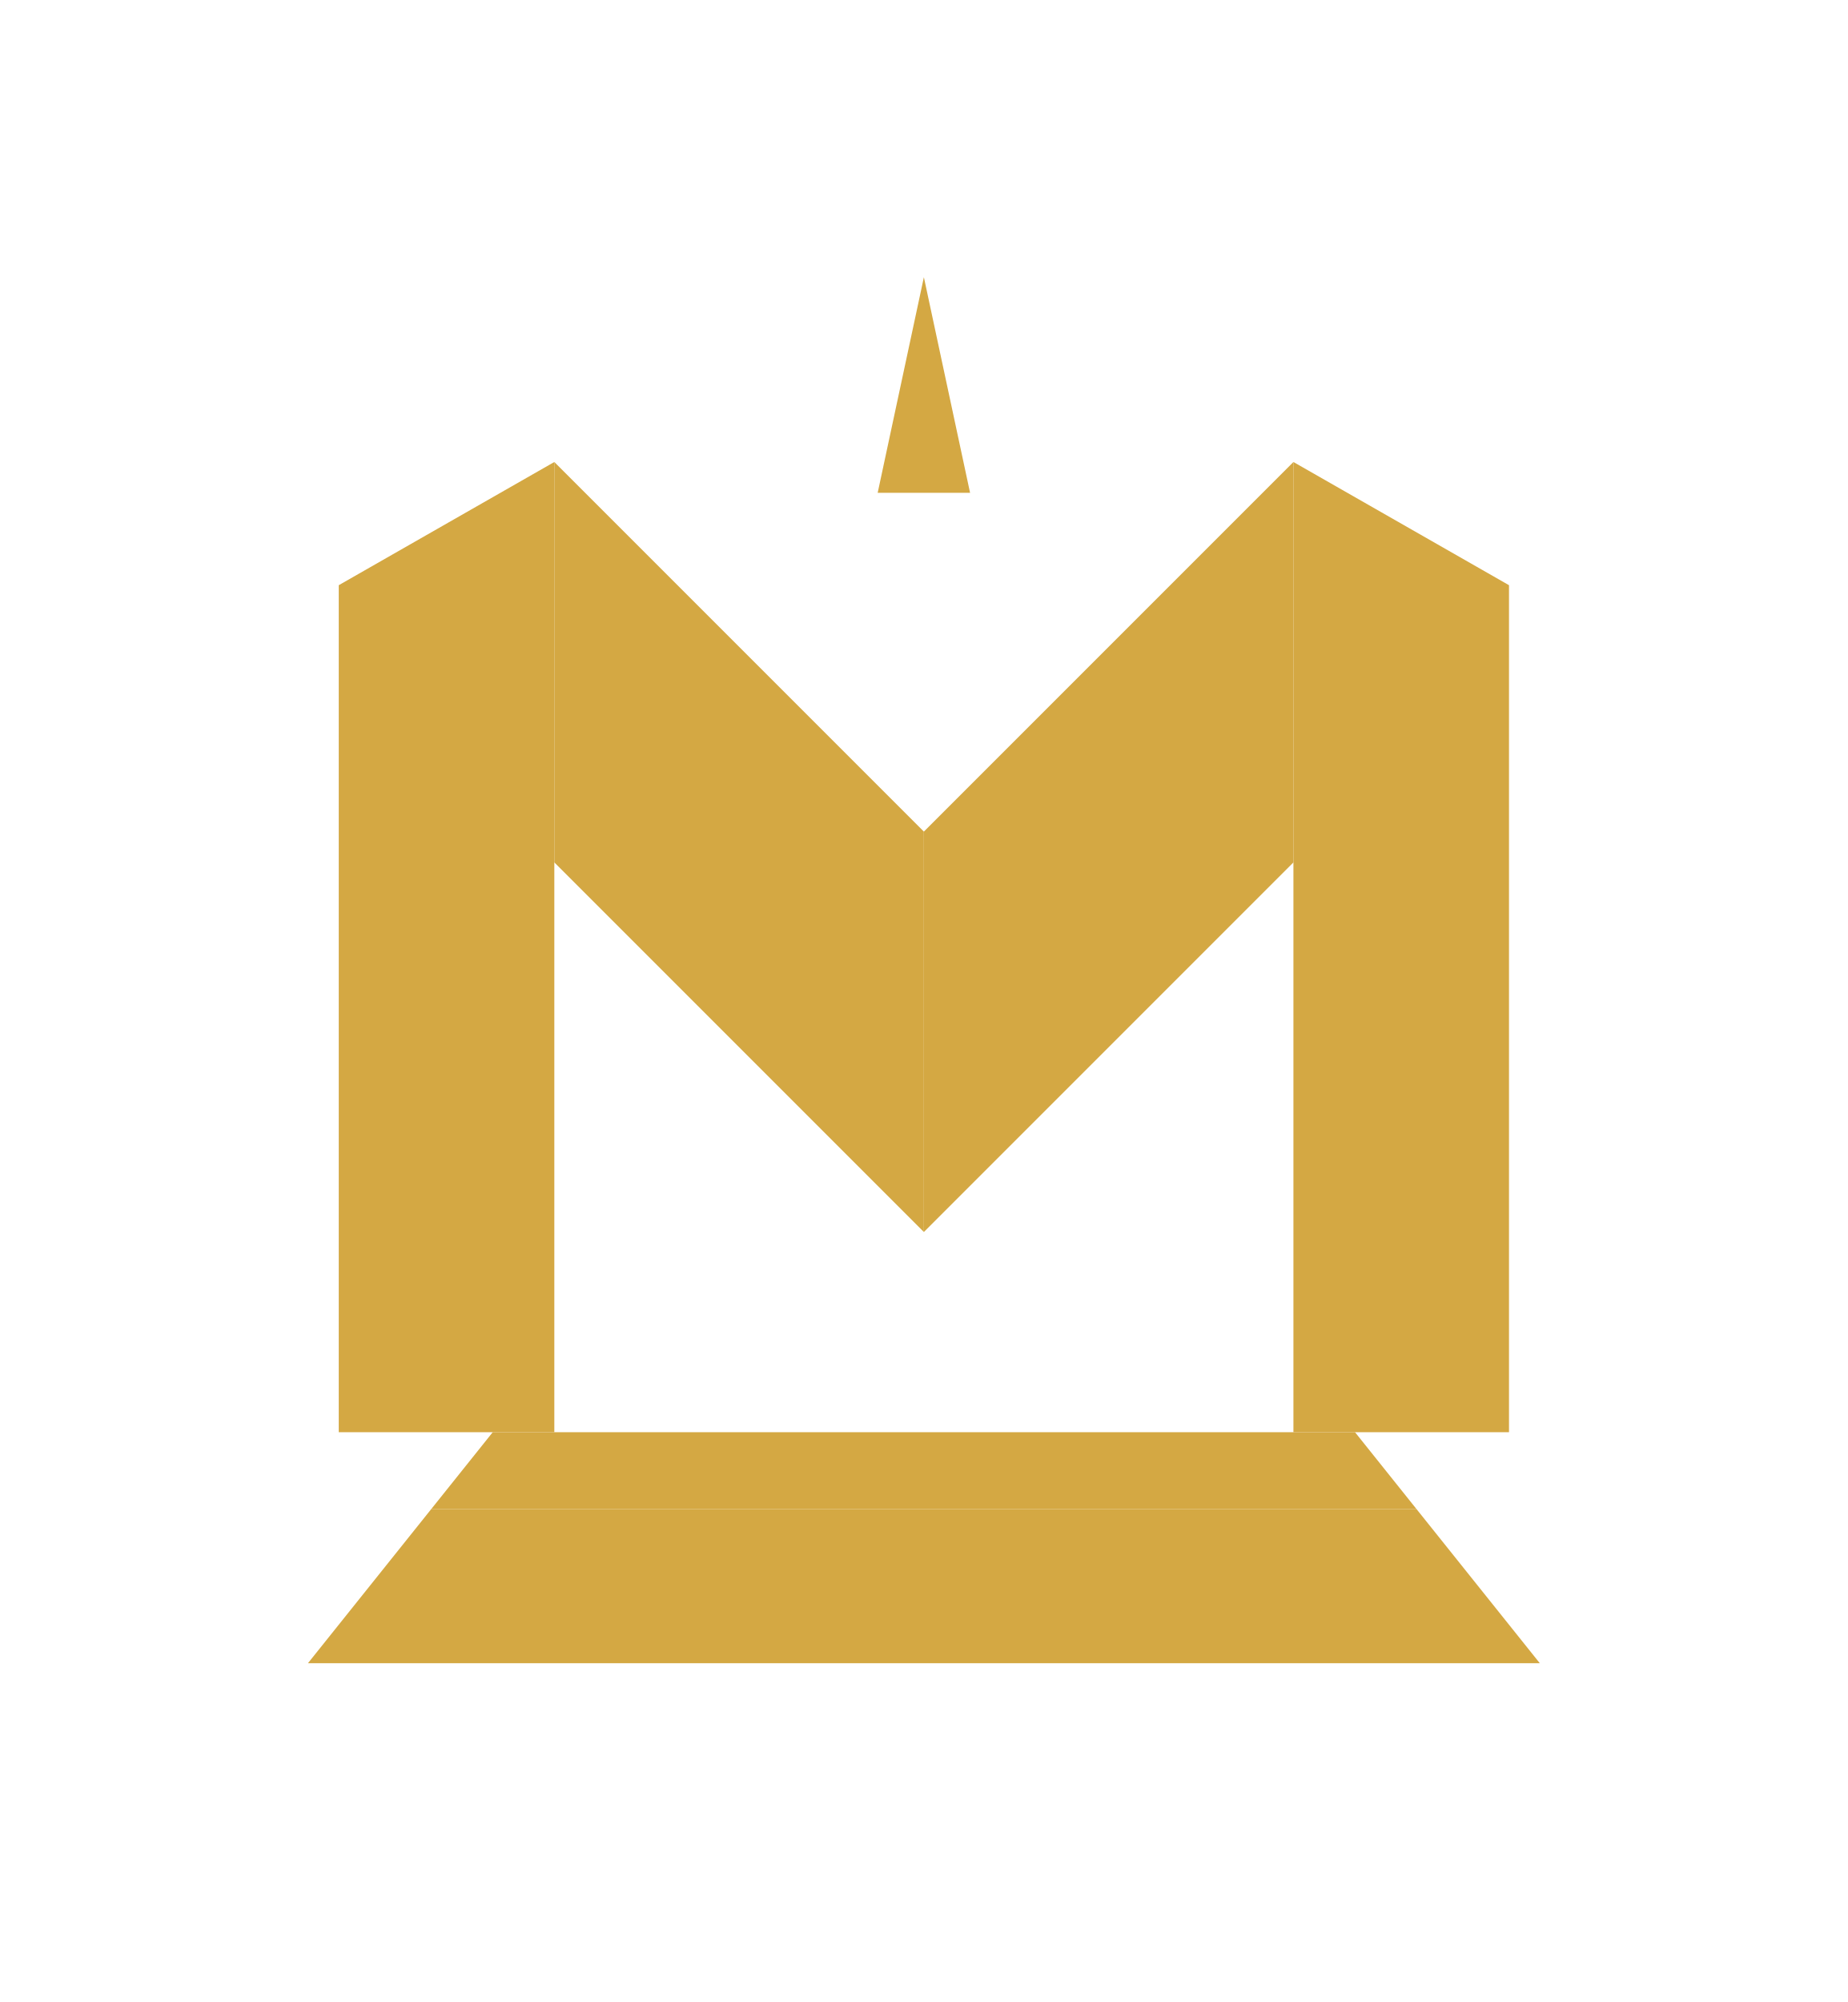
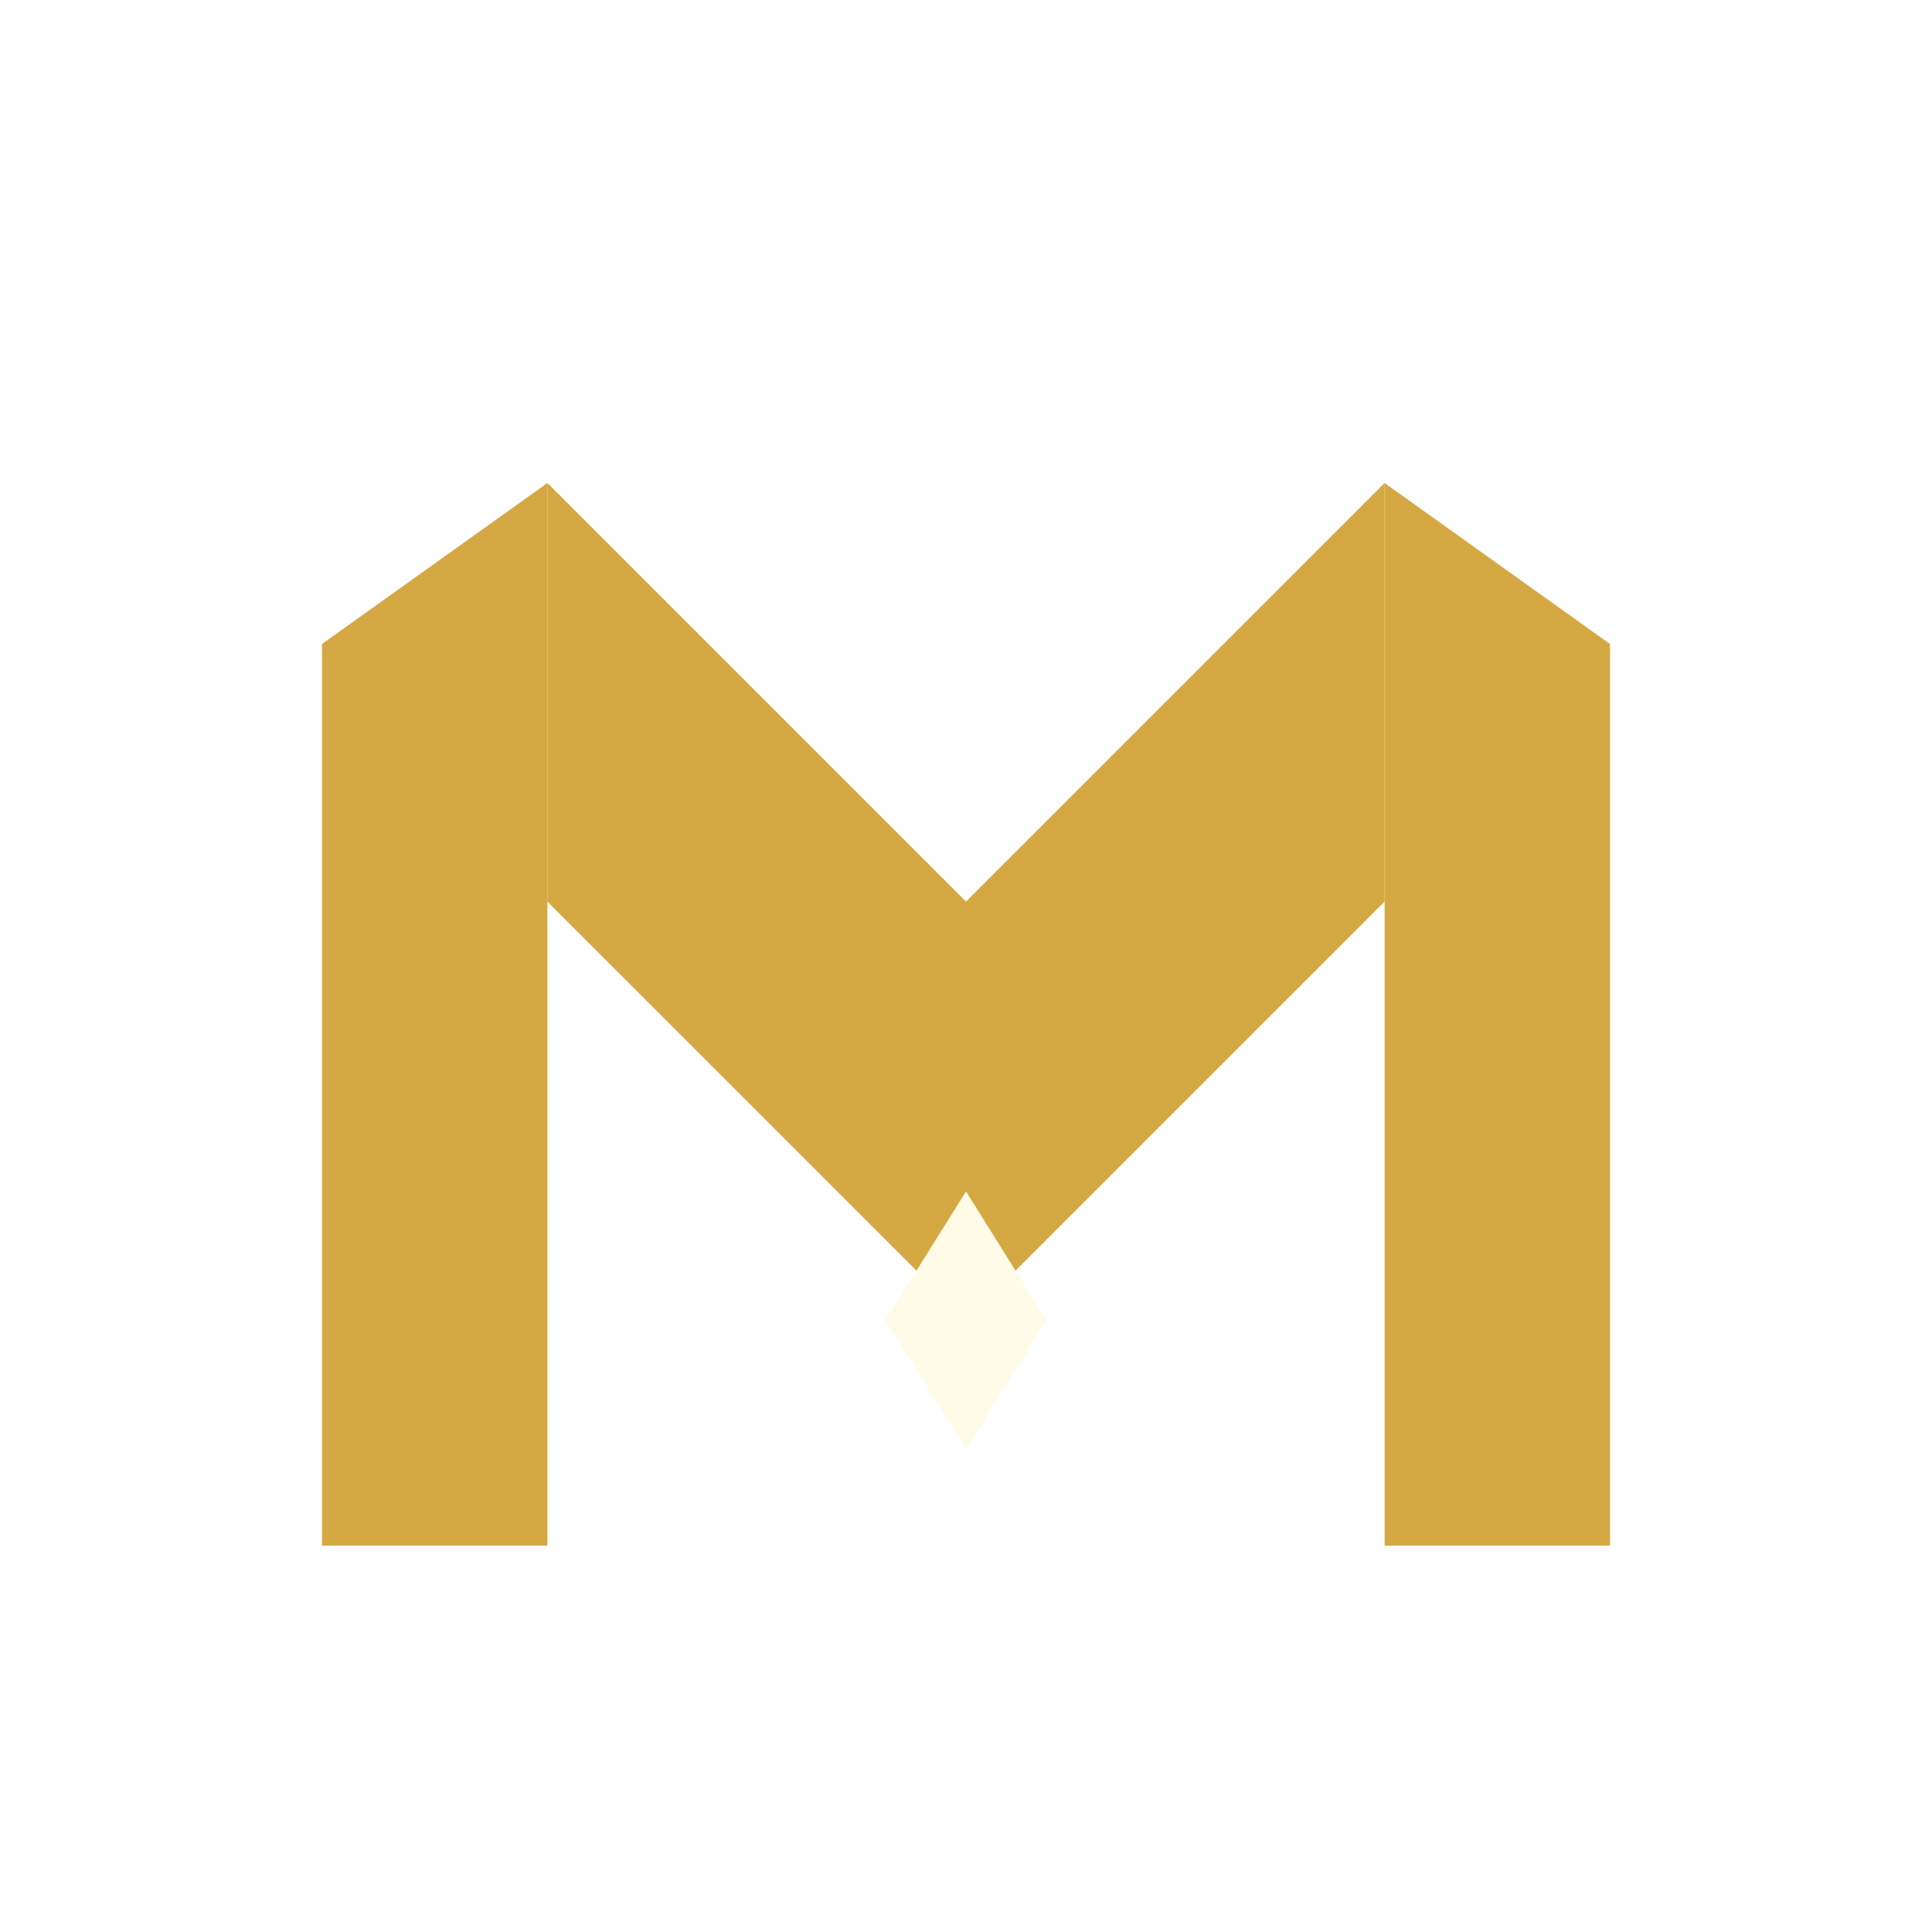
- <svg xmlns="http://www.w3.org/2000/svg" viewBox="0 0 120 130" fill="none">
-   <polygon points="20,108 100,108 92,98 28,98" fill="#D4A843" />
-   <polygon points="28,98 92,98 88,93 32,93" fill="#D4A843" />
-   <polygon points="22,93 36,93 36,30 22,38" fill="#D4A843" />
-   <polygon points="36,30 36,56 60,80 60,54" fill="#D4A843" />
-   <polygon points="60,54 60,80 84,56 84,30" fill="#D4A843" />
-   <polygon points="84,30 84,93 98,93 98,38" fill="#D4A843" />
-   <polygon points="57,32 60,18 63,32" fill="#D4A843" />
+ <svg xmlns="http://www.w3.org/2000/svg" viewBox="0 0 120 120" fill="none">
+   <polygon points="20,96 34,96 34,30 20,40" fill="#D4A843" />
+   <polygon points="34,30 34,56 60,82 60,56" fill="#D4A843" />
+   <polygon points="60,56 60,82 86,56 86,30" fill="#D4A843" />
+   <polygon points="86,30 86,96 100,96 100,40" fill="#D4A843" />
+   <polygon points="60,74 65,82 60,90 55,82" fill="#FFFBE6" />
</svg>
